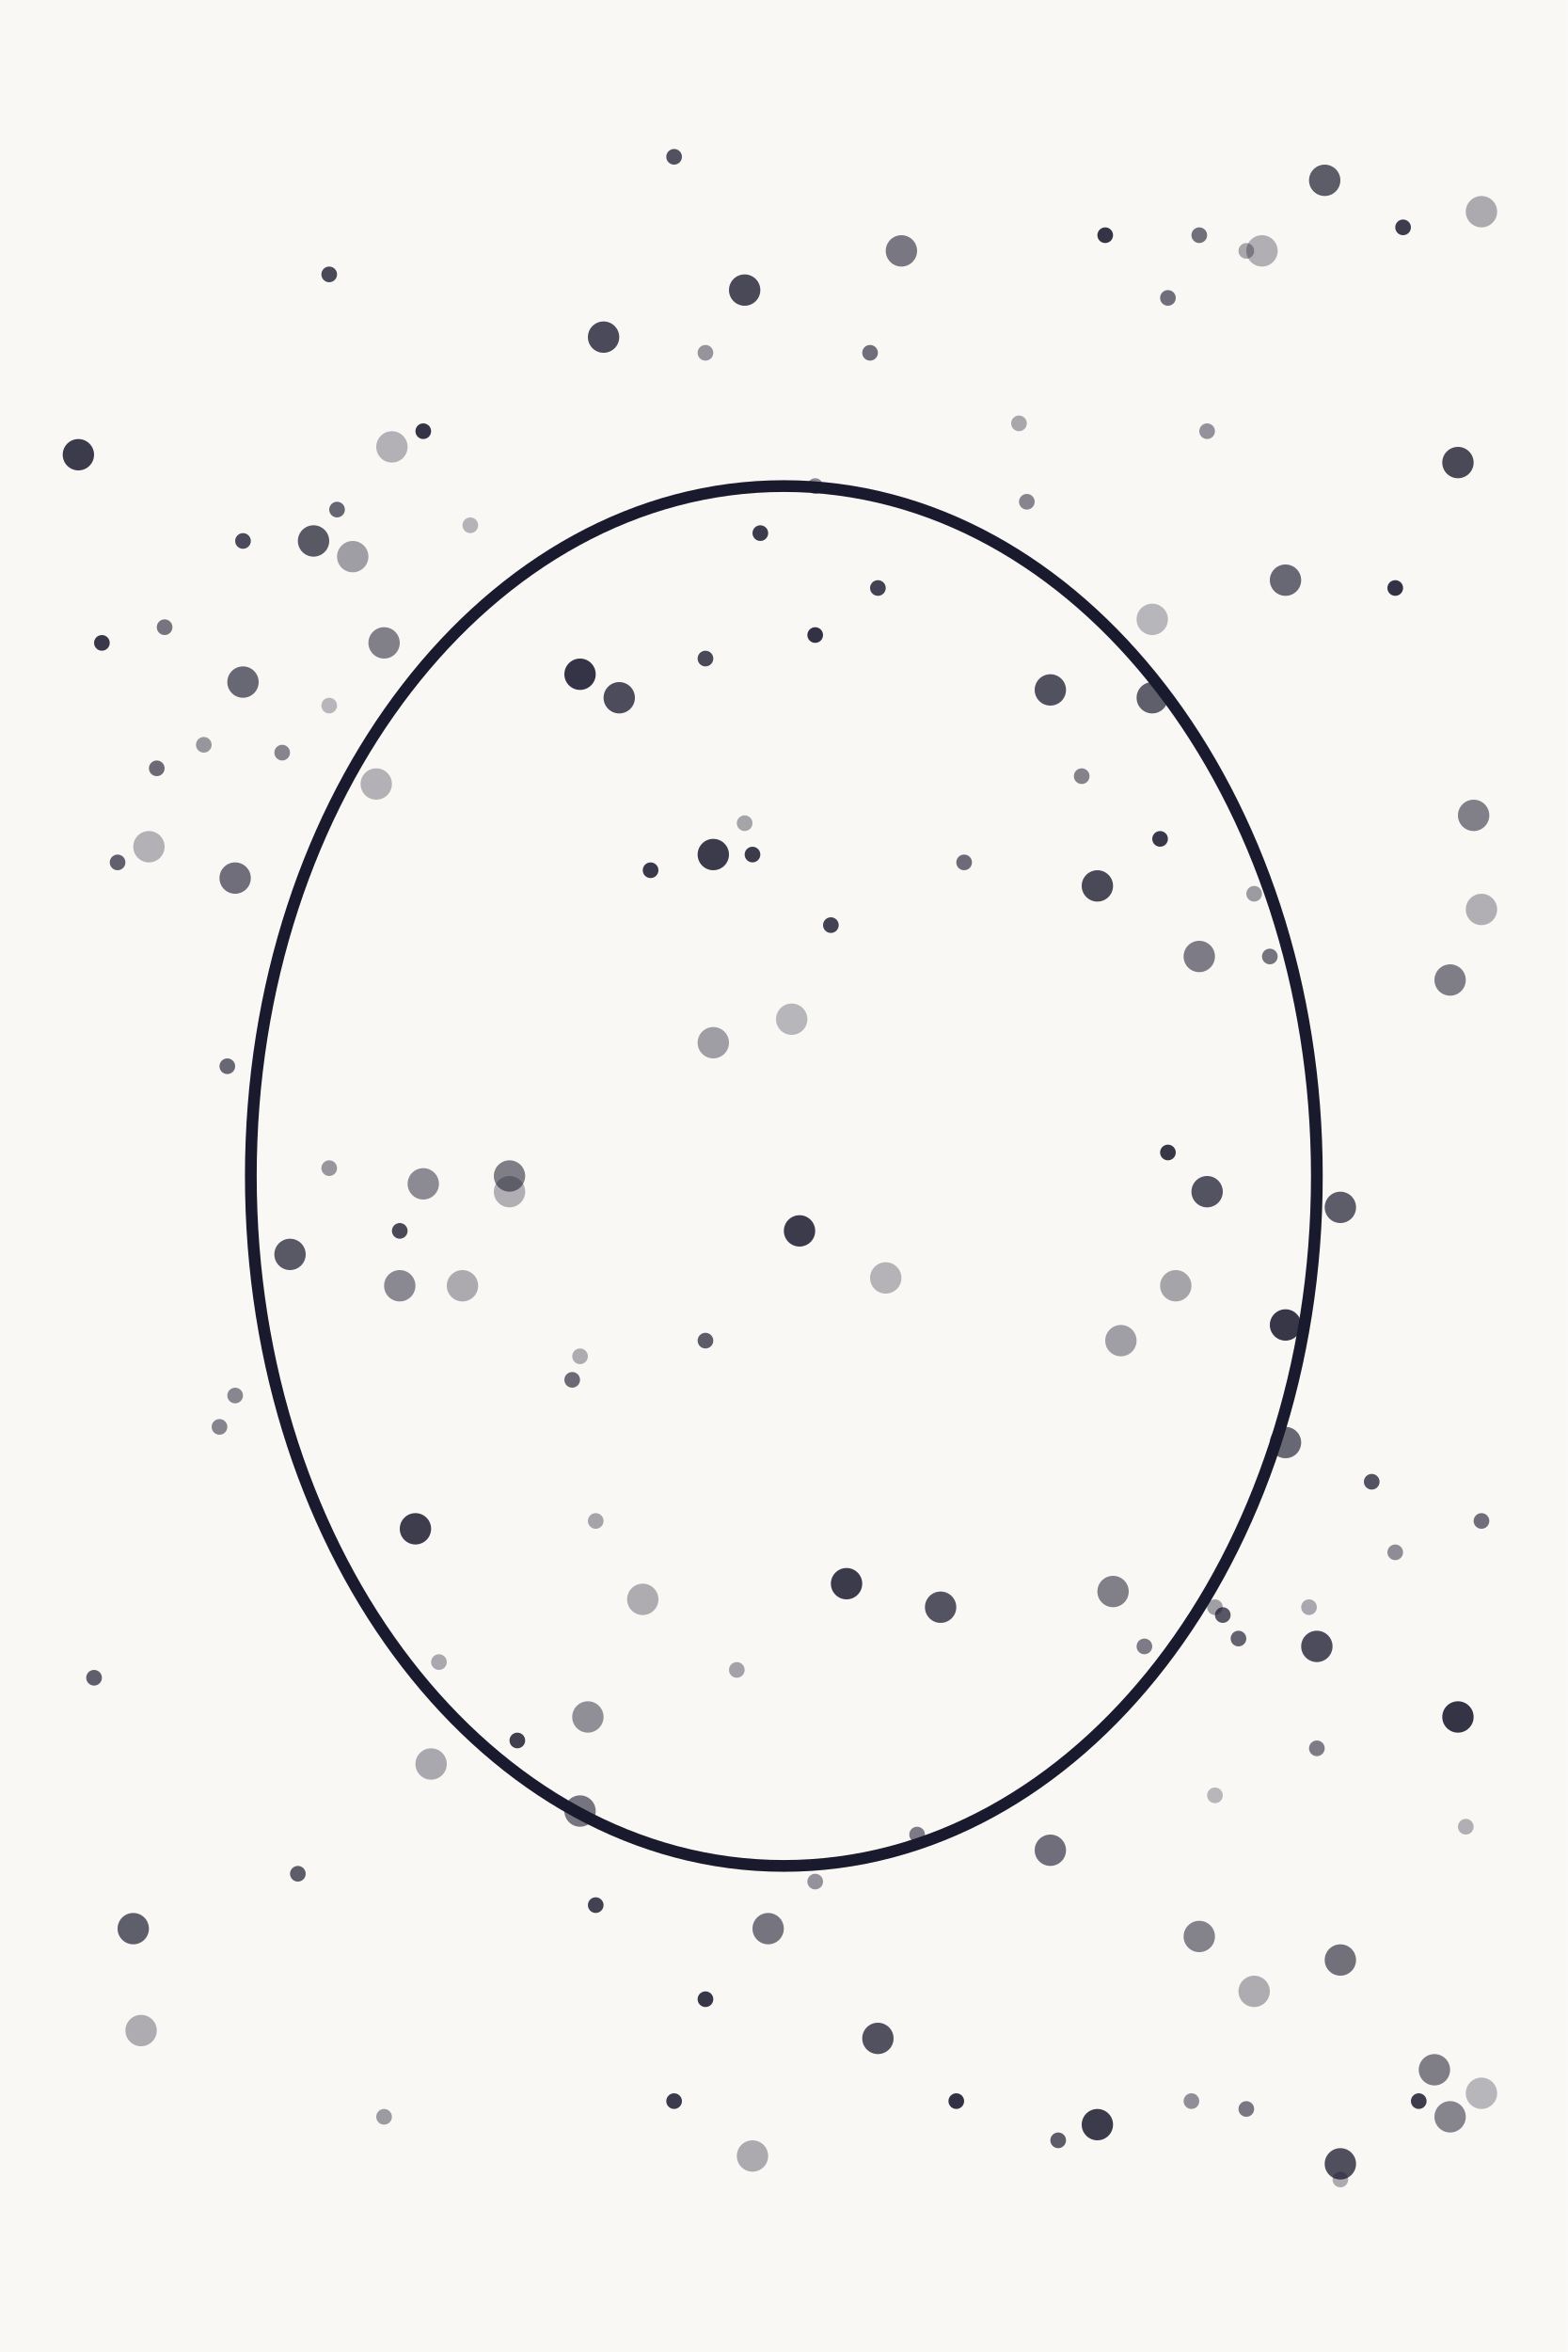
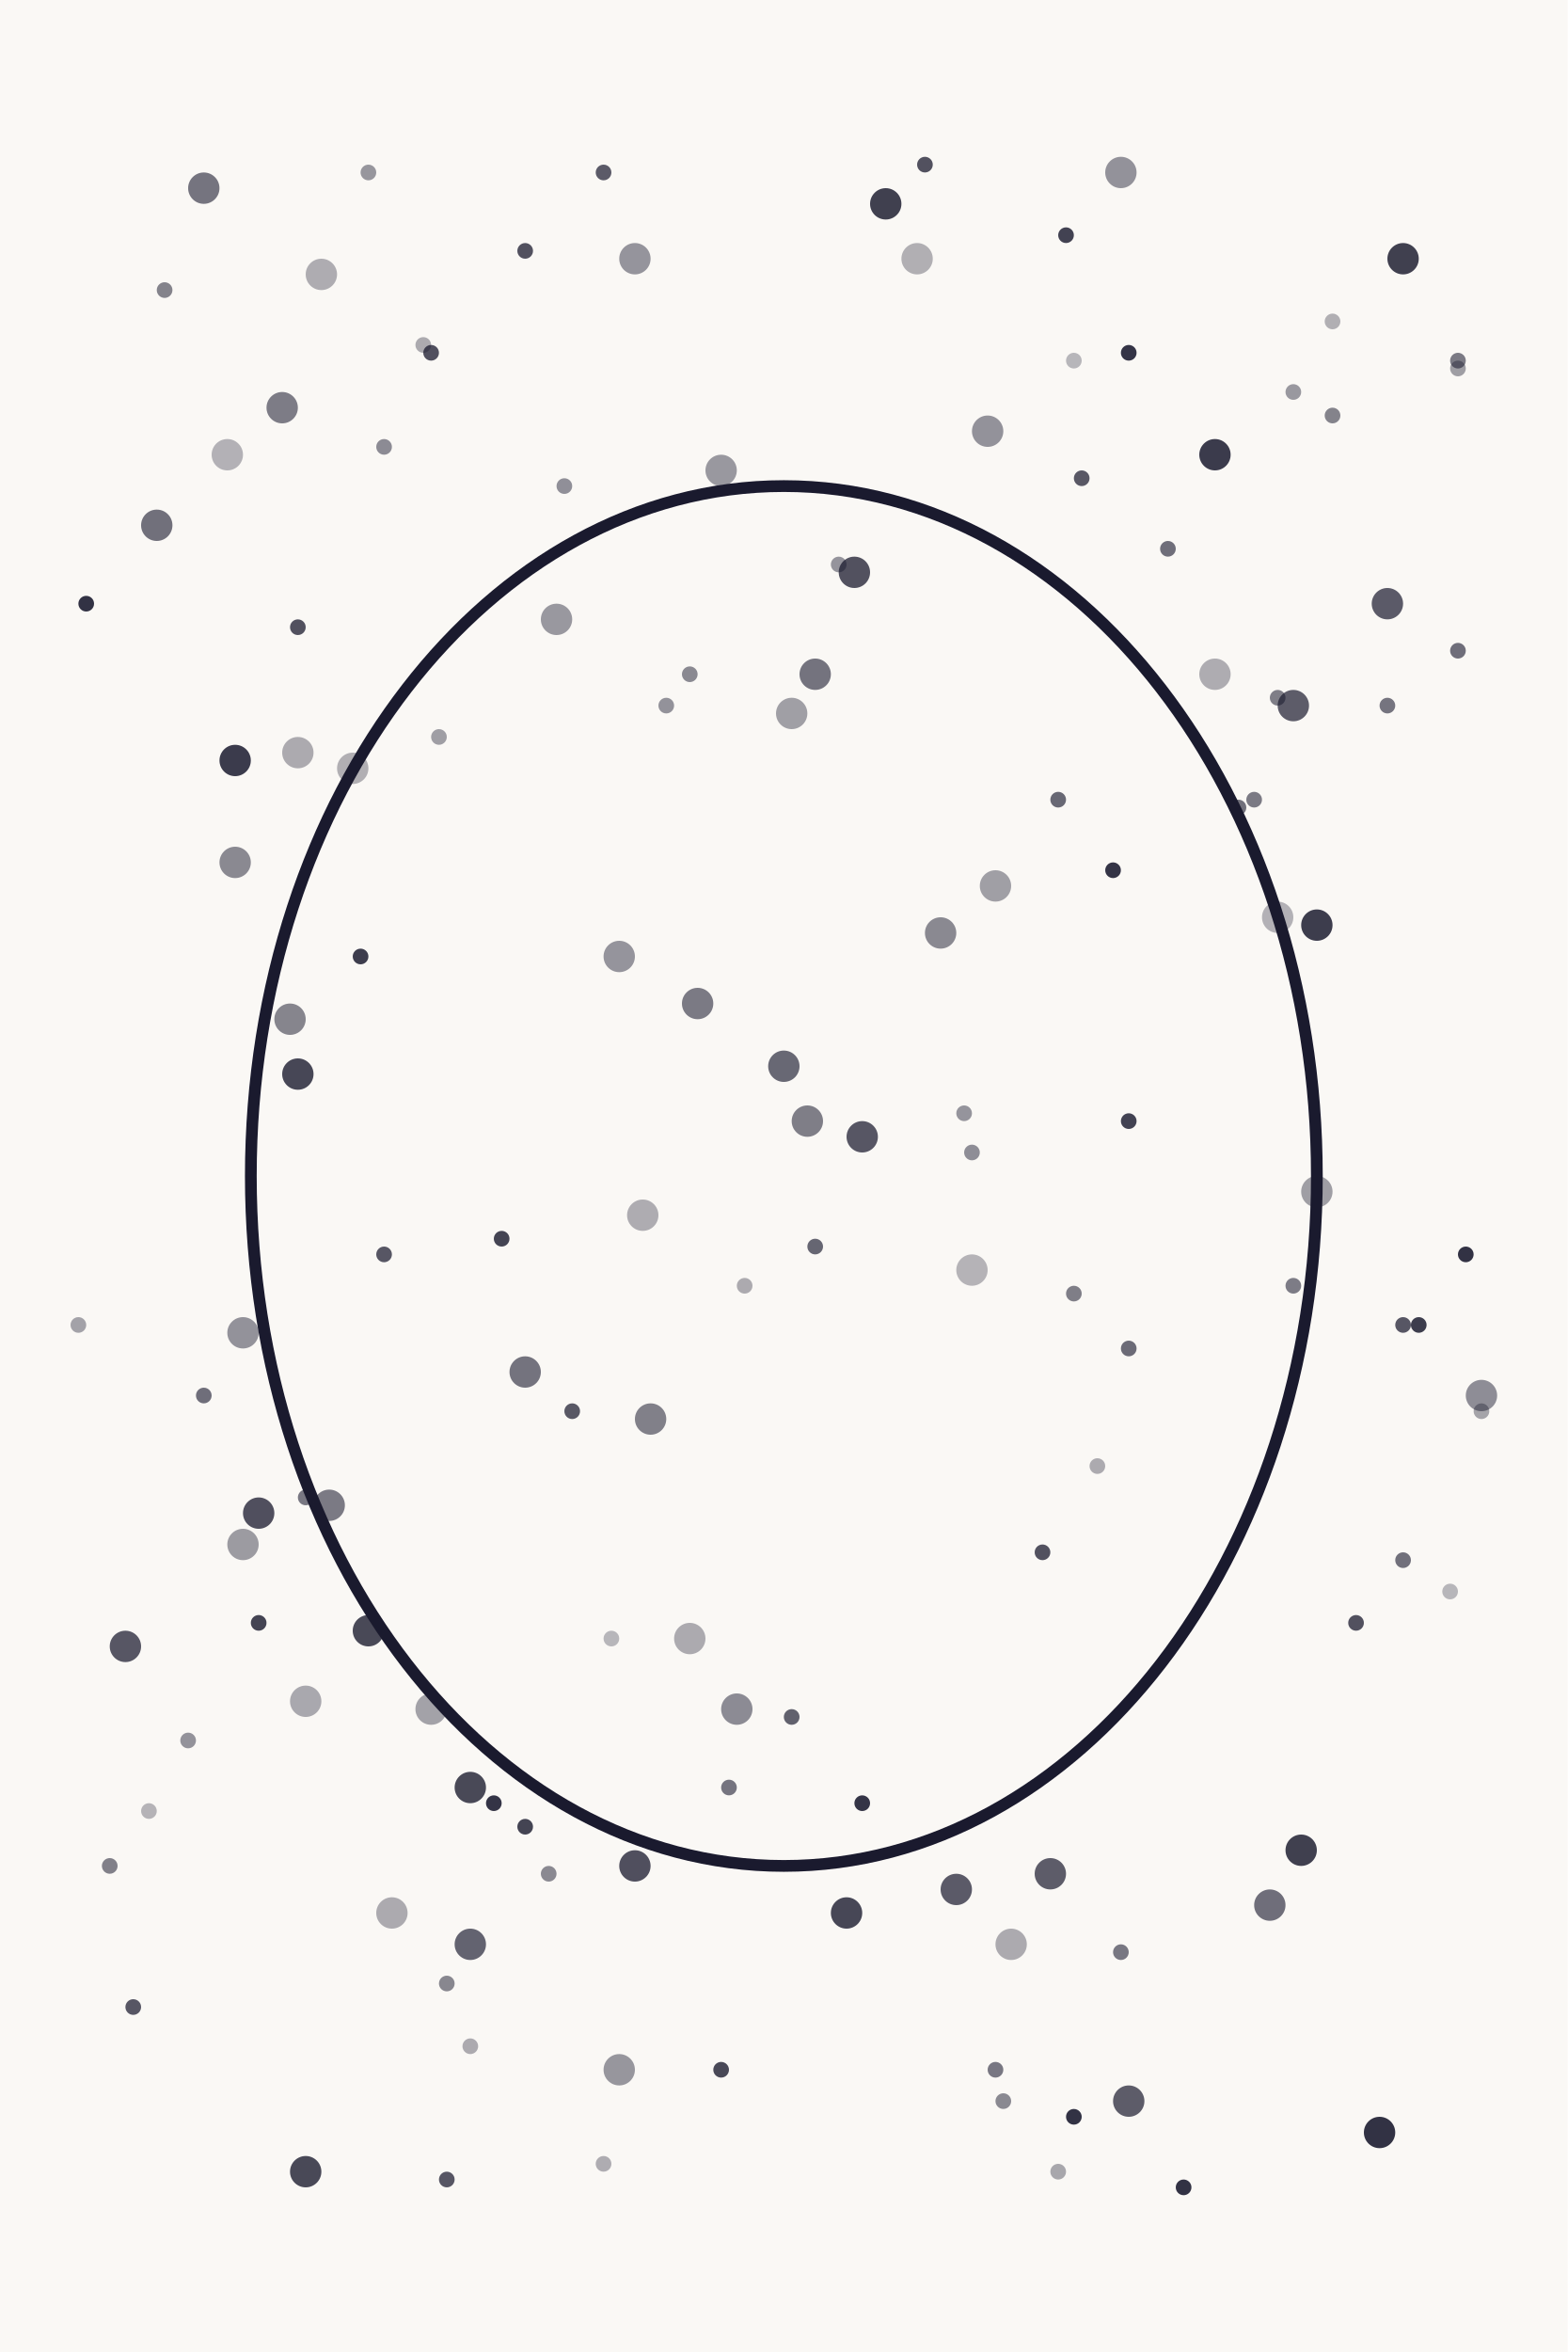
<svg xmlns="http://www.w3.org/2000/svg" viewBox="0 0 200 300">
  <rect width="200" height="300" fill="#faf8f5" />
  <ellipse cx="100" cy="150" rx="68" ry="88" fill="none" stroke="#1a1a2e" stroke-width="1.5" />
-   <circle cx="53" cy="195" r="2" fill="#1a1a2e" opacity="0.84" />
-   <circle cx="54" cy="151" r="2" fill="#1a1a2e" opacity="0.49" />
-   <circle cx="159" cy="32" r="1" fill="#1a1a2e" opacity="0.37" />
-   <circle cx="149" cy="147" r="1" fill="#1a1a2e" opacity="0.87" />
-   <circle cx="168" cy="210" r="2" fill="#1a1a2e" opacity="0.77" />
-   <circle cx="102" cy="157" r="2" fill="#1a1a2e" opacity="0.85" />
-   <circle cx="66" cy="222" r="1" fill="#1a1a2e" opacity="0.83" />
-   <circle cx="91" cy="109" r="2" fill="#1a1a2e" opacity="0.85" />
-   <circle cx="26" cy="95" r="1" fill="#1a1a2e" opacity="0.44" />
-   <circle cx="168" cy="223" r="1" fill="#1a1a2e" opacity="0.56" />
-   <circle cx="159" cy="269" r="1" fill="#1a1a2e" opacity="0.58" />
-   <circle cx="179" cy="29" r="1" fill="#1a1a2e" opacity="0.84" />
-   <circle cx="50" cy="57" r="2" fill="#1a1a2e" opacity="0.32" />
-   <circle cx="86" cy="20" r="1" fill="#1a1a2e" opacity="0.75" />
-   <circle cx="147" cy="89" r="2" fill="#1a1a2e" opacity="0.69" />
-   <circle cx="104" cy="81" r="1" fill="#1a1a2e" opacity="0.89" />
-   <circle cx="60" cy="67" r="1" fill="#1a1a2e" opacity="0.31" />
-   <circle cx="153" cy="122" r="2" fill="#1a1a2e" opacity="0.56" />
-   <circle cx="111" cy="45" r="1" fill="#1a1a2e" opacity="0.62" />
-   <circle cx="149" cy="38" r="1" fill="#1a1a2e" opacity="0.62" />
-   <circle cx="108" cy="202" r="2" fill="#1a1a2e" opacity="0.85" />
-   <circle cx="140" cy="271" r="2" fill="#1a1a2e" opacity="0.85" />
-   <circle cx="42" cy="90" r="1" fill="#1a1a2e" opacity="0.30" />
-   <circle cx="30" cy="178" r="1" fill="#1a1a2e" opacity="0.51" />
-   <circle cx="31" cy="69" r="1" fill="#1a1a2e" opacity="0.78" />
-   <circle cx="91" cy="133" r="2" fill="#1a1a2e" opacity="0.41" />
-   <circle cx="74" cy="173" r="1" fill="#1a1a2e" opacity="0.34" />
-   <circle cx="19" cy="108" r="2" fill="#1a1a2e" opacity="0.32" />
-   <circle cx="112" cy="75" r="1" fill="#1a1a2e" opacity="0.82" />
-   <circle cx="142" cy="203" r="2" fill="#1a1a2e" opacity="0.54" />
-   <circle cx="186" cy="219" r="2" fill="#1a1a2e" opacity="0.88" />
-   <circle cx="169" cy="23" r="2" fill="#1a1a2e" opacity="0.70" />
-   <circle cx="189" cy="27" r="2" fill="#1a1a2e" opacity="0.35" />
-   <circle cx="43" cy="65" r="1" fill="#1a1a2e" opacity="0.66" />
-   <circle cx="155" cy="229" r="1" fill="#1a1a2e" opacity="0.30" />
-   <circle cx="28" cy="182" r="1" fill="#1a1a2e" opacity="0.52" />
-   <circle cx="90" cy="255" r="1" fill="#1a1a2e" opacity="0.87" />
-   <circle cx="189" cy="267" r="2" fill="#1a1a2e" opacity="0.30" />
-   <circle cx="141" cy="30" r="1" fill="#1a1a2e" opacity="0.88" />
-   <circle cx="31" cy="87" r="2" fill="#1a1a2e" opacity="0.65" />
-   <circle cx="54" cy="55" r="1" fill="#1a1a2e" opacity="0.88" />
-   <circle cx="181" cy="268" r="1" fill="#1a1a2e" opacity="0.84" />
-   <circle cx="59" cy="164" r="2" fill="#1a1a2e" opacity="0.35" />
-   <circle cx="15" cy="110" r="1" fill="#1a1a2e" opacity="0.68" />
-   <circle cx="160" cy="254" r="2" fill="#1a1a2e" opacity="0.34" />
-   <circle cx="83" cy="111" r="1" fill="#1a1a2e" opacity="0.86" />
-   <circle cx="112" cy="260" r="2" fill="#1a1a2e" opacity="0.75" />
-   <circle cx="86" cy="268" r="1" fill="#1a1a2e" opacity="0.85" />
-   <circle cx="150" cy="164" r="2" fill="#1a1a2e" opacity="0.38" />
-   <circle cx="189" cy="194" r="1" fill="#1a1a2e" opacity="0.62" />
-   <circle cx="96" cy="109" r="1" fill="#1a1a2e" opacity="0.85" />
-   <circle cx="130" cy="54" r="1" fill="#1a1a2e" opacity="0.37" />
-   <circle cx="117" cy="234" r="1" fill="#1a1a2e" opacity="0.56" />
-   <circle cx="104" cy="62" r="1" fill="#1a1a2e" opacity="0.50" />
-   <circle cx="98" cy="246" r="2" fill="#1a1a2e" opacity="0.59" />
-   <circle cx="186" cy="59" r="2" fill="#1a1a2e" opacity="0.79" />
-   <circle cx="38" cy="239" r="1" fill="#1a1a2e" opacity="0.70" />
-   <circle cx="42" cy="149" r="1" fill="#1a1a2e" opacity="0.44" />
-   <circle cx="154" cy="152" r="2" fill="#1a1a2e" opacity="0.74" />
-   <circle cx="36" cy="96" r="1" fill="#1a1a2e" opacity="0.52" />
-   <circle cx="143" cy="171" r="2" fill="#1a1a2e" opacity="0.40" />
-   <circle cx="148" cy="107" r="1" fill="#1a1a2e" opacity="0.86" />
-   <circle cx="95" cy="37" r="2" fill="#1a1a2e" opacity="0.79" />
-   <circle cx="49" cy="270" r="1" fill="#1a1a2e" opacity="0.42" />
-   <circle cx="158" cy="209" r="1" fill="#1a1a2e" opacity="0.67" />
-   <circle cx="65" cy="150" r="2" fill="#1a1a2e" opacity="0.55" />
-   <circle cx="164" cy="74" r="2" fill="#1a1a2e" opacity="0.65" />
-   <circle cx="76" cy="243" r="1" fill="#1a1a2e" opacity="0.82" />
-   <circle cx="56" cy="212" r="1" fill="#1a1a2e" opacity="0.36" />
-   <circle cx="131" cy="64" r="1" fill="#1a1a2e" opacity="0.52" />
-   <circle cx="73" cy="176" r="1" fill="#1a1a2e" opacity="0.64" />
-   <circle cx="183" cy="264" r="2" fill="#1a1a2e" opacity="0.55" />
-   <circle cx="164" cy="169" r="2" fill="#1a1a2e" opacity="0.87" />
-   <circle cx="123" cy="110" r="1" fill="#1a1a2e" opacity="0.63" />
-   <circle cx="48" cy="100" r="2" fill="#1a1a2e" opacity="0.32" />
-   <circle cx="178" cy="75" r="1" fill="#1a1a2e" opacity="0.89" />
-   <circle cx="75" cy="219" r="2" fill="#1a1a2e" opacity="0.47" />
-   <circle cx="13" cy="82" r="1" fill="#1a1a2e" opacity="0.86" />
-   <circle cx="76" cy="194" r="1" fill="#1a1a2e" opacity="0.38" />
-   <circle cx="155" cy="205" r="1" fill="#1a1a2e" opacity="0.40" />
-   <circle cx="138" cy="99" r="1" fill="#1a1a2e" opacity="0.53" />
-   <circle cx="122" cy="268" r="1" fill="#1a1a2e" opacity="0.89" />
-   <circle cx="134" cy="88" r="2" fill="#1a1a2e" opacity="0.75" />
-   <circle cx="79" cy="89" r="2" fill="#1a1a2e" opacity="0.77" />
-   <circle cx="164" cy="184" r="2" fill="#1a1a2e" opacity="0.65" />
-   <circle cx="29" cy="136" r="1" fill="#1a1a2e" opacity="0.65" />
-   <circle cx="153" cy="30" r="1" fill="#1a1a2e" opacity="0.61" />
-   <circle cx="40" cy="69" r="2" fill="#1a1a2e" opacity="0.72" />
-   <circle cx="65" cy="152" r="2" fill="#1a1a2e" opacity="0.33" />
-   <circle cx="113" cy="163" r="2" fill="#1a1a2e" opacity="0.31" />
-   <circle cx="74" cy="86" r="2" fill="#1a1a2e" opacity="0.88" />
-   <circle cx="160" cy="114" r="1" fill="#1a1a2e" opacity="0.42" />
-   <circle cx="162" cy="122" r="1" fill="#1a1a2e" opacity="0.60" />
-   <circle cx="106" cy="118" r="1" fill="#1a1a2e" opacity="0.82" />
-   <circle cx="154" cy="55" r="1" fill="#1a1a2e" opacity="0.46" />
-   <circle cx="188" cy="104" r="2" fill="#1a1a2e" opacity="0.54" />
-   <circle cx="101" cy="130" r="2" fill="#1a1a2e" opacity="0.30" />
-   <circle cx="97" cy="68" r="1" fill="#1a1a2e" opacity="0.85" />
-   <circle cx="90" cy="171" r="1" fill="#1a1a2e" opacity="0.70" />
-   <circle cx="153" cy="247" r="2" fill="#1a1a2e" opacity="0.53" />
-   <circle cx="95" cy="105" r="1" fill="#1a1a2e" opacity="0.38" />
-   <circle cx="161" cy="32" r="2" fill="#1a1a2e" opacity="0.33" />
-   <circle cx="120" cy="205" r="2" fill="#1a1a2e" opacity="0.74" />
-   <circle cx="134" cy="236" r="2" fill="#1a1a2e" opacity="0.62" />
-   <circle cx="12" cy="214" r="1" fill="#1a1a2e" opacity="0.69" />
-   <circle cx="55" cy="225" r="2" fill="#1a1a2e" opacity="0.36" />
-   <circle cx="147" cy="79" r="2" fill="#1a1a2e" opacity="0.30" />
-   <circle cx="74" cy="231" r="2" fill="#1a1a2e" opacity="0.59" />
-   <circle cx="42" cy="35" r="1" fill="#1a1a2e" opacity="0.79" />
-   <circle cx="156" cy="206" r="1" fill="#1a1a2e" opacity="0.73" />
-   <circle cx="90" cy="45" r="1" fill="#1a1a2e" opacity="0.45" />
-   <circle cx="171" cy="154" r="2" fill="#1a1a2e" opacity="0.70" />
-   <circle cx="21" cy="80" r="1" fill="#1a1a2e" opacity="0.59" />
-   <circle cx="135" cy="273" r="1" fill="#1a1a2e" opacity="0.70" />
-   <circle cx="171" cy="250" r="2" fill="#1a1a2e" opacity="0.61" />
-   <circle cx="37" cy="160" r="2" fill="#1a1a2e" opacity="0.72" />
-   <circle cx="51" cy="164" r="2" fill="#1a1a2e" opacity="0.50" />
-   <circle cx="90" cy="84" r="1" fill="#1a1a2e" opacity="0.79" />
-   <circle cx="77" cy="43" r="2" fill="#1a1a2e" opacity="0.78" />
-   <circle cx="171" cy="276" r="2" fill="#1a1a2e" opacity="0.76" />
-   <circle cx="185" cy="270" r="2" fill="#1a1a2e" opacity="0.52" />
-   <circle cx="17" cy="246" r="2" fill="#1a1a2e" opacity="0.69" />
-   <circle cx="152" cy="268" r="1" fill="#1a1a2e" opacity="0.47" />
-   <circle cx="82" cy="204" r="2" fill="#1a1a2e" opacity="0.34" />
-   <circle cx="140" cy="113" r="2" fill="#1a1a2e" opacity="0.79" />
-   <circle cx="115" cy="32" r="2" fill="#1a1a2e" opacity="0.58" />
-   <circle cx="189" cy="116" r="2" fill="#1a1a2e" opacity="0.33" />
-   <circle cx="187" cy="233" r="1" fill="#1a1a2e" opacity="0.33" />
-   <circle cx="175" cy="189" r="1" fill="#1a1a2e" opacity="0.74" />
-   <circle cx="146" cy="210" r="1" fill="#1a1a2e" opacity="0.56" />
-   <circle cx="18" cy="259" r="2" fill="#1a1a2e" opacity="0.34" />
-   <circle cx="45" cy="71" r="2" fill="#1a1a2e" opacity="0.41" />
-   <circle cx="96" cy="275" r="2" fill="#1a1a2e" opacity="0.35" />
-   <circle cx="49" cy="82" r="2" fill="#1a1a2e" opacity="0.54" />
-   <circle cx="30" cy="112" r="2" fill="#1a1a2e" opacity="0.62" />
-   <circle cx="20" cy="98" r="1" fill="#1a1a2e" opacity="0.64" />
-   <circle cx="51" cy="157" r="1" fill="#1a1a2e" opacity="0.79" />
-   <circle cx="171" cy="278" r="1" fill="#1a1a2e" opacity="0.35" />
-   <circle cx="10" cy="58" r="2" fill="#1a1a2e" opacity="0.85" />
-   <circle cx="94" cy="213" r="1" fill="#1a1a2e" opacity="0.39" />
-   <circle cx="104" cy="240" r="1" fill="#1a1a2e" opacity="0.46" />
-   <circle cx="178" cy="198" r="1" fill="#1a1a2e" opacity="0.48" />
-   <circle cx="167" cy="205" r="1" fill="#1a1a2e" opacity="0.36" />
-   <circle cx="185" cy="125" r="2" fill="#1a1a2e" opacity="0.55" />
+   <circle cx="83" cy="181" r="2" fill="#1a1a2e" opacity="0.54" />
+   <circle cx="92" cy="264" r="1" fill="#1a1a2e" opacity="0.79" />
+   <circle cx="163" cy="117" r="2" fill="#1a1a2e" opacity="0.32" />
+   <circle cx="127" cy="113" r="2" fill="#1a1a2e" opacity="0.40" />
+   <circle cx="128" cy="268" r="1" fill="#1a1a2e" opacity="0.50" />
+   <circle cx="19" cy="231" r="1" fill="#1a1a2e" opacity="0.31" />
+   <circle cx="101" cy="91" r="2" fill="#1a1a2e" opacity="0.40" />
+   <circle cx="45" cy="98" r="2" fill="#1a1a2e" opacity="0.33" />
+   <circle cx="78" cy="209" r="1" fill="#1a1a2e" opacity="0.30" />
+   <circle cx="38" cy="137" r="2" fill="#1a1a2e" opacity="0.80" />
+   <circle cx="124" cy="162" r="2" fill="#1a1a2e" opacity="0.31" />
+   <circle cx="177" cy="77" r="2" fill="#1a1a2e" opacity="0.71" />
+   <circle cx="162" cy="243" r="2" fill="#1a1a2e" opacity="0.62" />
+   <circle cx="113" cy="26" r="2" fill="#1a1a2e" opacity="0.83" />
+   <circle cx="31" cy="197" r="2" fill="#1a1a2e" opacity="0.42" />
+   <circle cx="173" cy="207" r="1" fill="#1a1a2e" opacity="0.75" />
+   <circle cx="31" cy="170" r="2" fill="#1a1a2e" opacity="0.46" />
+   <circle cx="179" cy="33" r="2" fill="#1a1a2e" opacity="0.83" />
+   <circle cx="186" cy="47" r="1" fill="#1a1a2e" opacity="0.41" />
+   <circle cx="126" cy="55" r="2" fill="#1a1a2e" opacity="0.46" />
+   <circle cx="55" cy="45" r="1" fill="#1a1a2e" opacity="0.76" />
+   <circle cx="170" cy="53" r="1" fill="#1a1a2e" opacity="0.53" />
+   <circle cx="142" cy="111" r="1" fill="#1a1a2e" opacity="0.88" />
+   <circle cx="26" cy="24" r="2" fill="#1a1a2e" opacity="0.59" />
+   <circle cx="158" cy="103" r="1" fill="#1a1a2e" opacity="0.61" />
+   <circle cx="143" cy="22" r="2" fill="#1a1a2e" opacity="0.46" />
+   <circle cx="81" cy="238" r="2" fill="#1a1a2e" opacity="0.76" />
+   <circle cx="89" cy="128" r="2" fill="#1a1a2e" opacity="0.57" />
+   <circle cx="38" cy="96" r="2" fill="#1a1a2e" opacity="0.35" />
+   <circle cx="88" cy="86" r="1" fill="#1a1a2e" opacity="0.50" />
+   <circle cx="49" cy="57" r="1" fill="#1a1a2e" opacity="0.49" />
+   <circle cx="39" cy="191" r="1" fill="#1a1a2e" opacity="0.58" />
+   <circle cx="140" cy="187" r="1" fill="#1a1a2e" opacity="0.35" />
+   <circle cx="149" cy="70" r="1" fill="#1a1a2e" opacity="0.62" />
+   <circle cx="189" cy="180" r="1" fill="#1a1a2e" opacity="0.38" />
+   <circle cx="110" cy="145" r="2" fill="#1a1a2e" opacity="0.73" />
+   <circle cx="179" cy="169" r="1" fill="#1a1a2e" opacity="0.73" />
+   <circle cx="93" cy="228" r="1" fill="#1a1a2e" opacity="0.59" />
+   <circle cx="57" cy="278" r="1" fill="#1a1a2e" opacity="0.73" />
+   <circle cx="135" cy="277" r="1" fill="#1a1a2e" opacity="0.37" />
+   <circle cx="160" cy="102" r="1" fill="#1a1a2e" opacity="0.57" />
+   <circle cx="46" cy="122" r="1" fill="#1a1a2e" opacity="0.84" />
+   <circle cx="100" cy="136" r="2" fill="#1a1a2e" opacity="0.65" />
+   <circle cx="168" cy="118" r="2" fill="#1a1a2e" opacity="0.84" />
+   <circle cx="57" cy="253" r="1" fill="#1a1a2e" opacity="0.51" />
+   <circle cx="42" cy="192" r="2" fill="#1a1a2e" opacity="0.57" />
+   <circle cx="129" cy="248" r="2" fill="#1a1a2e" opacity="0.35" />
+   <circle cx="168" cy="152" r="2" fill="#1a1a2e" opacity="0.41" />
+   <circle cx="54" cy="44" r="1" fill="#1a1a2e" opacity="0.35" />
+   <circle cx="29" cy="58" r="2" fill="#1a1a2e" opacity="0.32" />
+   <circle cx="60" cy="261" r="1" fill="#1a1a2e" opacity="0.35" />
+   <circle cx="95" cy="164" r="1" fill="#1a1a2e" opacity="0.35" />
+   <circle cx="138" cy="61" r="1" fill="#1a1a2e" opacity="0.72" />
+   <circle cx="16" cy="210" r="2" fill="#1a1a2e" opacity="0.73" />
+   <circle cx="24" cy="222" r="1" fill="#1a1a2e" opacity="0.46" />
+   <circle cx="17" cy="256" r="1" fill="#1a1a2e" opacity="0.73" />
+   <circle cx="186" cy="46" r="1" fill="#1a1a2e" opacity="0.57" />
+   <circle cx="124" cy="147" r="1" fill="#1a1a2e" opacity="0.48" />
+   <circle cx="137" cy="46" r="1" fill="#1a1a2e" opacity="0.30" />
+   <circle cx="187" cy="160" r="1" fill="#1a1a2e" opacity="0.89" />
+   <circle cx="176" cy="272" r="2" fill="#1a1a2e" opacity="0.89" />
+   <circle cx="179" cy="199" r="1" fill="#1a1a2e" opacity="0.61" />
+   <circle cx="165" cy="164" r="1" fill="#1a1a2e" opacity="0.56" />
+   <circle cx="47" cy="208" r="2" fill="#1a1a2e" opacity="0.79" />
+   <circle cx="163" cy="89" r="1" fill="#1a1a2e" opacity="0.55" />
+   <circle cx="135" cy="102" r="1" fill="#1a1a2e" opacity="0.65" />
+   <circle cx="108" cy="244" r="2" fill="#1a1a2e" opacity="0.80" />
+   <circle cx="127" cy="264" r="1" fill="#1a1a2e" opacity="0.58" />
+   <circle cx="144" cy="172" r="1" fill="#1a1a2e" opacity="0.63" />
+   <circle cx="137" cy="165" r="1" fill="#1a1a2e" opacity="0.55" />
+   <circle cx="117" cy="33" r="2" fill="#1a1a2e" opacity="0.33" />
+   <circle cx="67" cy="233" r="1" fill="#1a1a2e" opacity="0.81" />
+   <circle cx="110" cy="230" r="1" fill="#1a1a2e" opacity="0.88" />
+   <circle cx="144" cy="45" r="1" fill="#1a1a2e" opacity="0.88" />
+   <circle cx="103" cy="143" r="2" fill="#1a1a2e" opacity="0.55" />
+   <circle cx="104" cy="159" r="1" fill="#1a1a2e" opacity="0.66" />
+   <circle cx="85" cy="90" r="1" fill="#1a1a2e" opacity="0.46" />
+   <circle cx="155" cy="86" r="2" fill="#1a1a2e" opacity="0.34" />
+   <circle cx="14" cy="238" r="1" fill="#1a1a2e" opacity="0.54" />
+   <circle cx="189" cy="178" r="2" fill="#1a1a2e" opacity="0.48" />
+   <circle cx="50" cy="244" r="2" fill="#1a1a2e" opacity="0.35" />
+   <circle cx="38" cy="80" r="1" fill="#1a1a2e" opacity="0.75" />
+   <circle cx="11" cy="77" r="1" fill="#1a1a2e" opacity="0.89" />
+   <circle cx="79" cy="122" r="2" fill="#1a1a2e" opacity="0.45" />
+   <circle cx="39" cy="217" r="2" fill="#1a1a2e" opacity="0.36" />
+   <circle cx="49" cy="160" r="1" fill="#1a1a2e" opacity="0.73" />
+   <circle cx="82" cy="155" r="2" fill="#1a1a2e" opacity="0.34" />
+   <circle cx="77" cy="276" r="1" fill="#1a1a2e" opacity="0.34" />
+   <circle cx="36" cy="52" r="2" fill="#1a1a2e" opacity="0.56" />
+   <circle cx="70" cy="239" r="1" fill="#1a1a2e" opacity="0.50" />
+   <circle cx="177" cy="90" r="1" fill="#1a1a2e" opacity="0.59" />
+   <circle cx="67" cy="32" r="1" fill="#1a1a2e" opacity="0.75" />
+   <circle cx="185" cy="203" r="1" fill="#1a1a2e" opacity="0.30" />
+   <circle cx="67" cy="175" r="2" fill="#1a1a2e" opacity="0.60" />
+   <circle cx="144" cy="268" r="2" fill="#1a1a2e" opacity="0.70" />
+   <circle cx="79" cy="264" r="2" fill="#1a1a2e" opacity="0.44" />
+   <circle cx="81" cy="33" r="2" fill="#1a1a2e" opacity="0.45" />
+   <circle cx="20" cy="67" r="2" fill="#1a1a2e" opacity="0.61" />
+   <circle cx="170" cy="41" r="1" fill="#1a1a2e" opacity="0.33" />
+   <circle cx="60" cy="228" r="2" fill="#1a1a2e" opacity="0.79" />
+   <circle cx="92" cy="60" r="2" fill="#1a1a2e" opacity="0.43" />
+   <circle cx="155" cy="58" r="2" fill="#1a1a2e" opacity="0.85" />
+   <circle cx="133" cy="198" r="1" fill="#1a1a2e" opacity="0.75" />
+   <circle cx="21" cy="37" r="1" fill="#1a1a2e" opacity="0.53" />
+   <circle cx="88" cy="209" r="2" fill="#1a1a2e" opacity="0.35" />
+   <circle cx="134" cy="239" r="2" fill="#1a1a2e" opacity="0.70" />
+   <circle cx="186" cy="83" r="1" fill="#1a1a2e" opacity="0.62" />
+   <circle cx="118" cy="21" r="1" fill="#1a1a2e" opacity="0.75" />
+   <circle cx="136" cy="30" r="1" fill="#1a1a2e" opacity="0.82" />
+   <circle cx="144" cy="143" r="1" fill="#1a1a2e" opacity="0.82" />
+   <circle cx="39" cy="277" r="2" fill="#1a1a2e" opacity="0.79" />
+   <circle cx="60" cy="248" r="2" fill="#1a1a2e" opacity="0.67" />
+   <circle cx="30" cy="97" r="2" fill="#1a1a2e" opacity="0.85" />
+   <circle cx="41" cy="35" r="2" fill="#1a1a2e" opacity="0.34" />
+   <circle cx="73" cy="180" r="1" fill="#1a1a2e" opacity="0.72" />
+   <circle cx="33" cy="207" r="1" fill="#1a1a2e" opacity="0.81" />
+   <circle cx="143" cy="249" r="1" fill="#1a1a2e" opacity="0.58" />
+   <circle cx="72" cy="62" r="1" fill="#1a1a2e" opacity="0.47" />
+   <circle cx="181" cy="169" r="1" fill="#1a1a2e" opacity="0.84" />
+   <circle cx="94" cy="218" r="2" fill="#1a1a2e" opacity="0.49" />
+   <circle cx="77" cy="22" r="1" fill="#1a1a2e" opacity="0.71" />
+   <circle cx="33" cy="193" r="2" fill="#1a1a2e" opacity="0.76" />
+   <circle cx="104" cy="86" r="2" fill="#1a1a2e" opacity="0.60" />
+   <circle cx="26" cy="178" r="1" fill="#1a1a2e" opacity="0.62" />
+   <circle cx="107" cy="72" r="1" fill="#1a1a2e" opacity="0.45" />
+   <circle cx="151" cy="279" r="1" fill="#1a1a2e" opacity="0.89" />
+   <circle cx="166" cy="236" r="2" fill="#1a1a2e" opacity="0.83" />
+   <circle cx="47" cy="22" r="1" fill="#1a1a2e" opacity="0.44" />
+   <circle cx="109" cy="73" r="2" fill="#1a1a2e" opacity="0.75" />
+   <circle cx="64" cy="158" r="1" fill="#1a1a2e" opacity="0.81" />
+   <circle cx="165" cy="50" r="1" fill="#1a1a2e" opacity="0.43" />
+   <circle cx="63" cy="230" r="1" fill="#1a1a2e" opacity="0.88" />
+   <circle cx="165" cy="90" r="2" fill="#1a1a2e" opacity="0.70" />
+   <circle cx="55" cy="218" r="2" fill="#1a1a2e" opacity="0.39" />
+   <circle cx="122" cy="241" r="2" fill="#1a1a2e" opacity="0.71" />
+   <circle cx="123" cy="142" r="1" fill="#1a1a2e" opacity="0.45" />
+   <circle cx="71" cy="79" r="2" fill="#1a1a2e" opacity="0.43" />
+   <circle cx="101" cy="219" r="1" fill="#1a1a2e" opacity="0.68" />
+   <circle cx="10" cy="169" r="1" fill="#1a1a2e" opacity="0.39" />
+   <circle cx="30" cy="110" r="2" fill="#1a1a2e" opacity="0.50" />
+   <circle cx="137" cy="270" r="1" fill="#1a1a2e" opacity="0.89" />
+   <circle cx="120" cy="119" r="2" fill="#1a1a2e" opacity="0.50" />
+   <circle cx="56" cy="94" r="1" fill="#1a1a2e" opacity="0.41" />
+   <circle cx="37" cy="130" r="2" fill="#1a1a2e" opacity="0.52" />
</svg>
